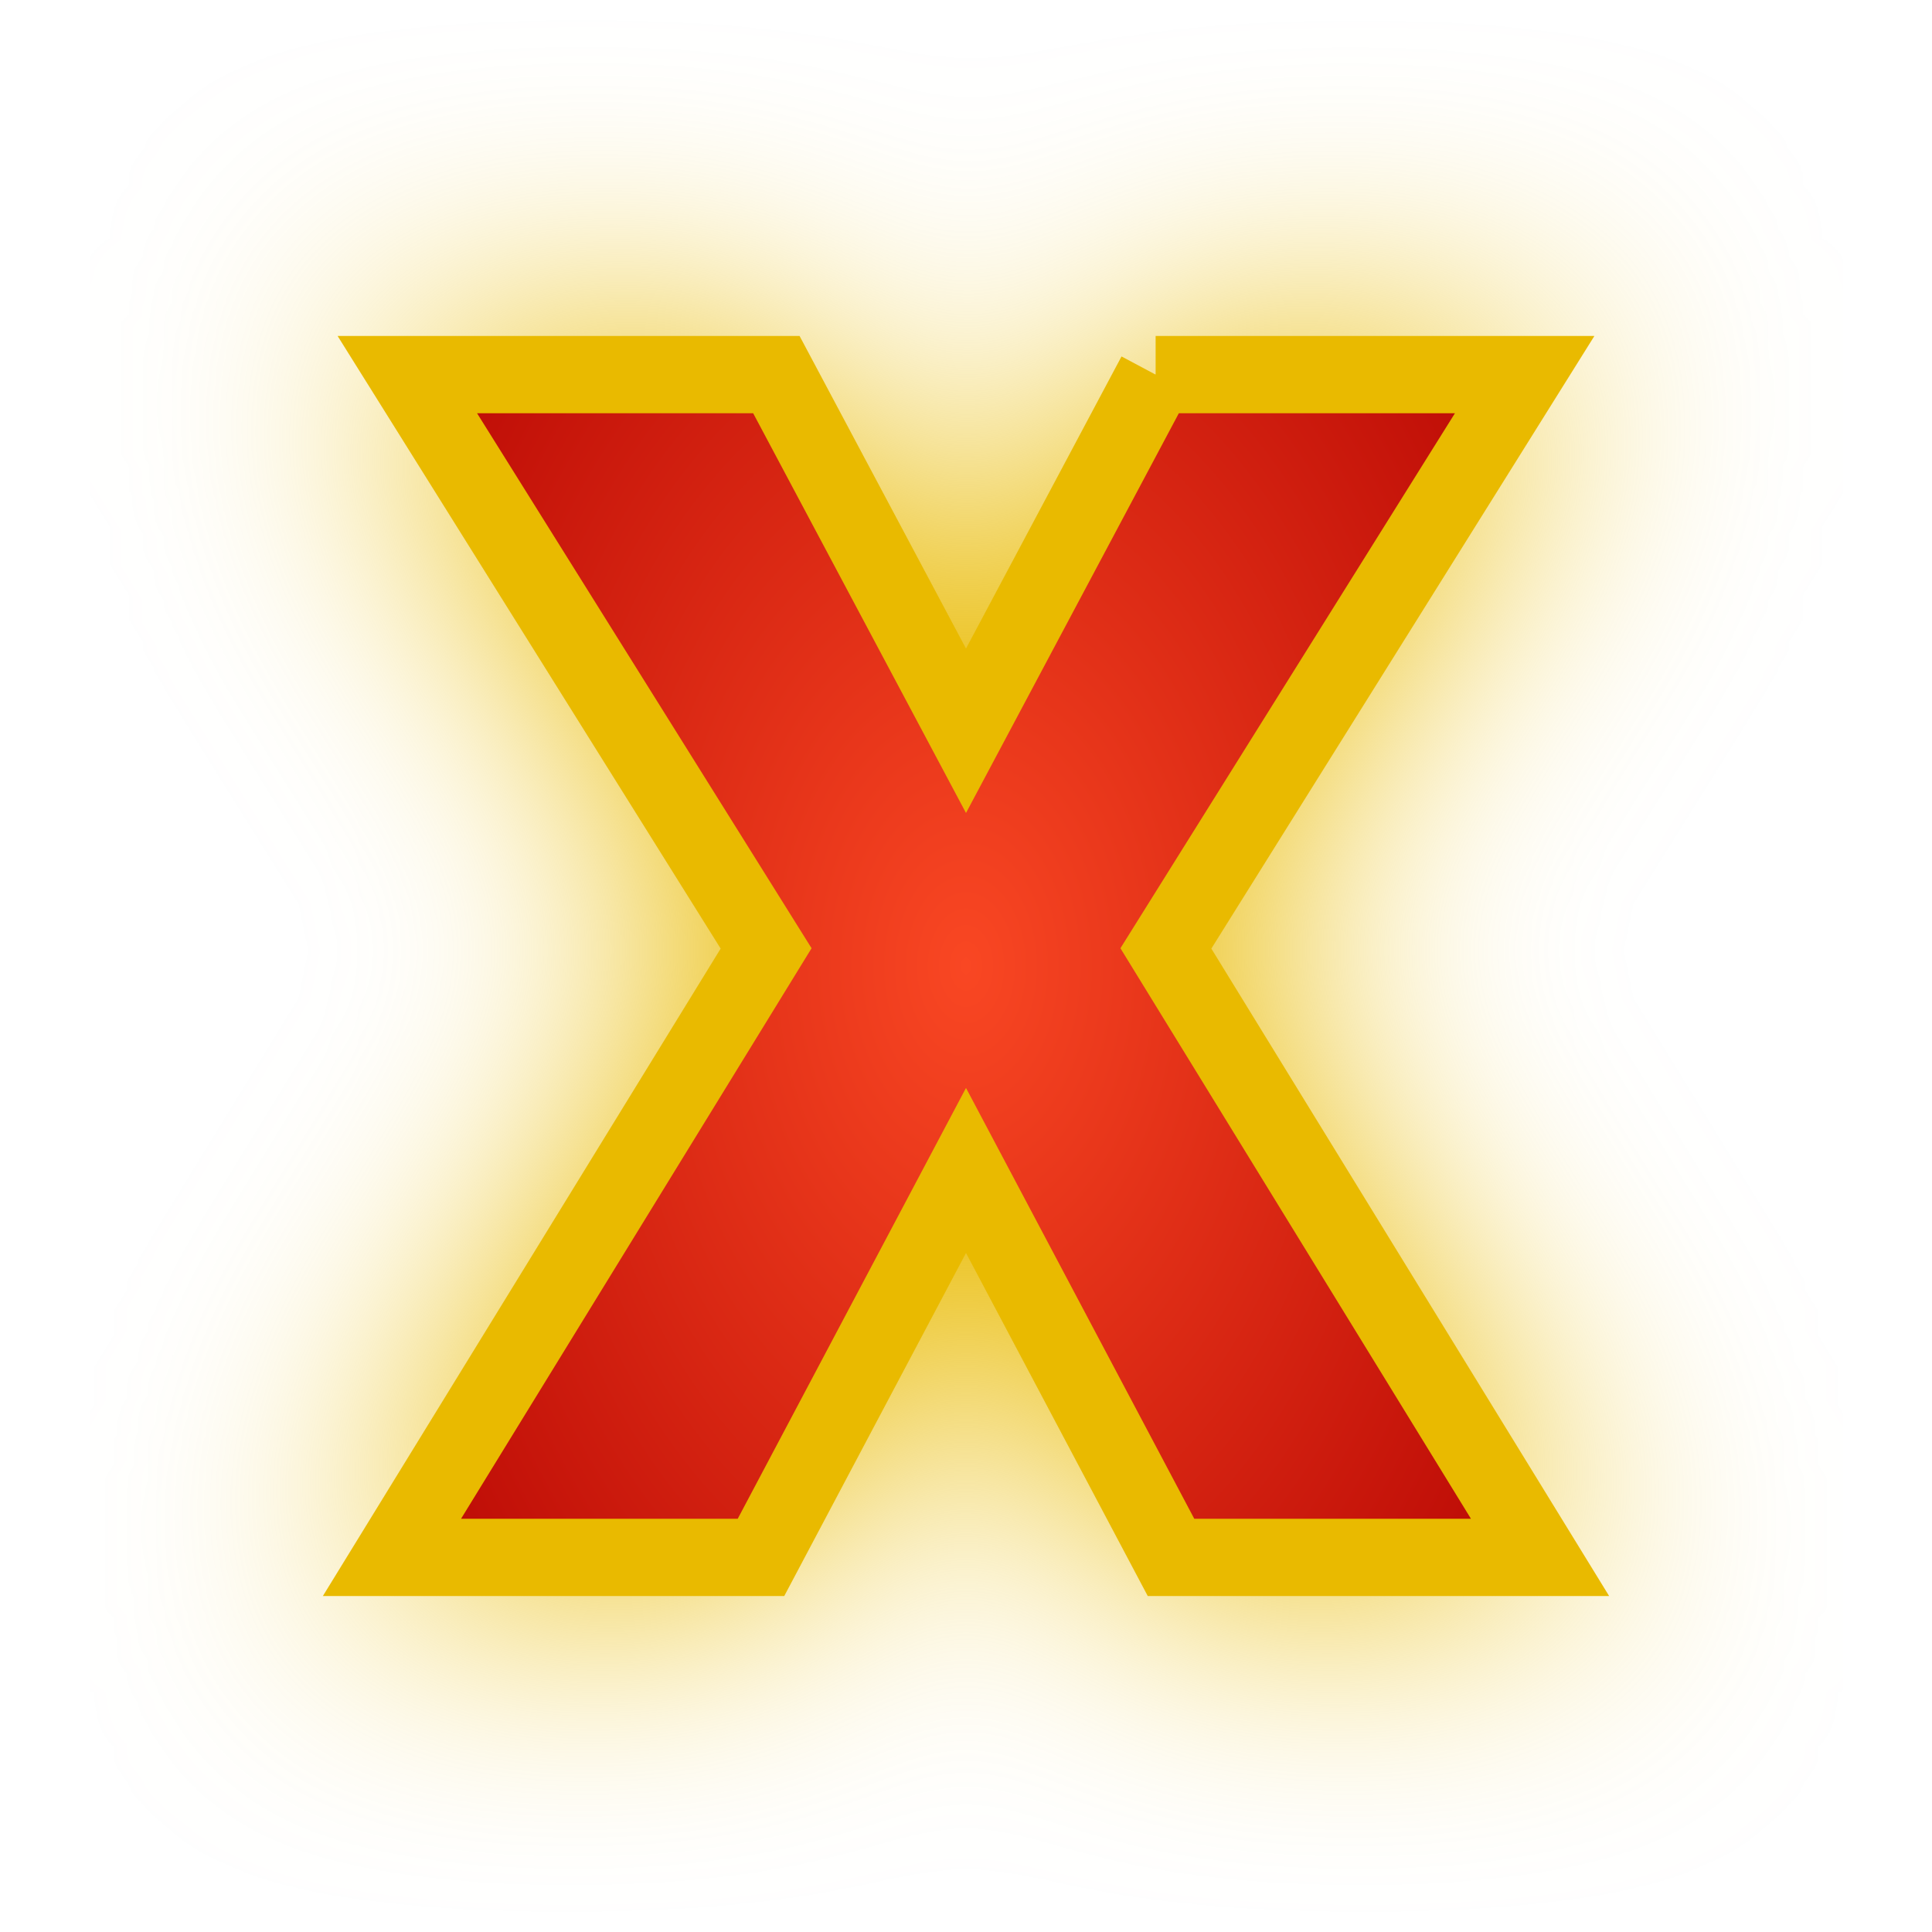
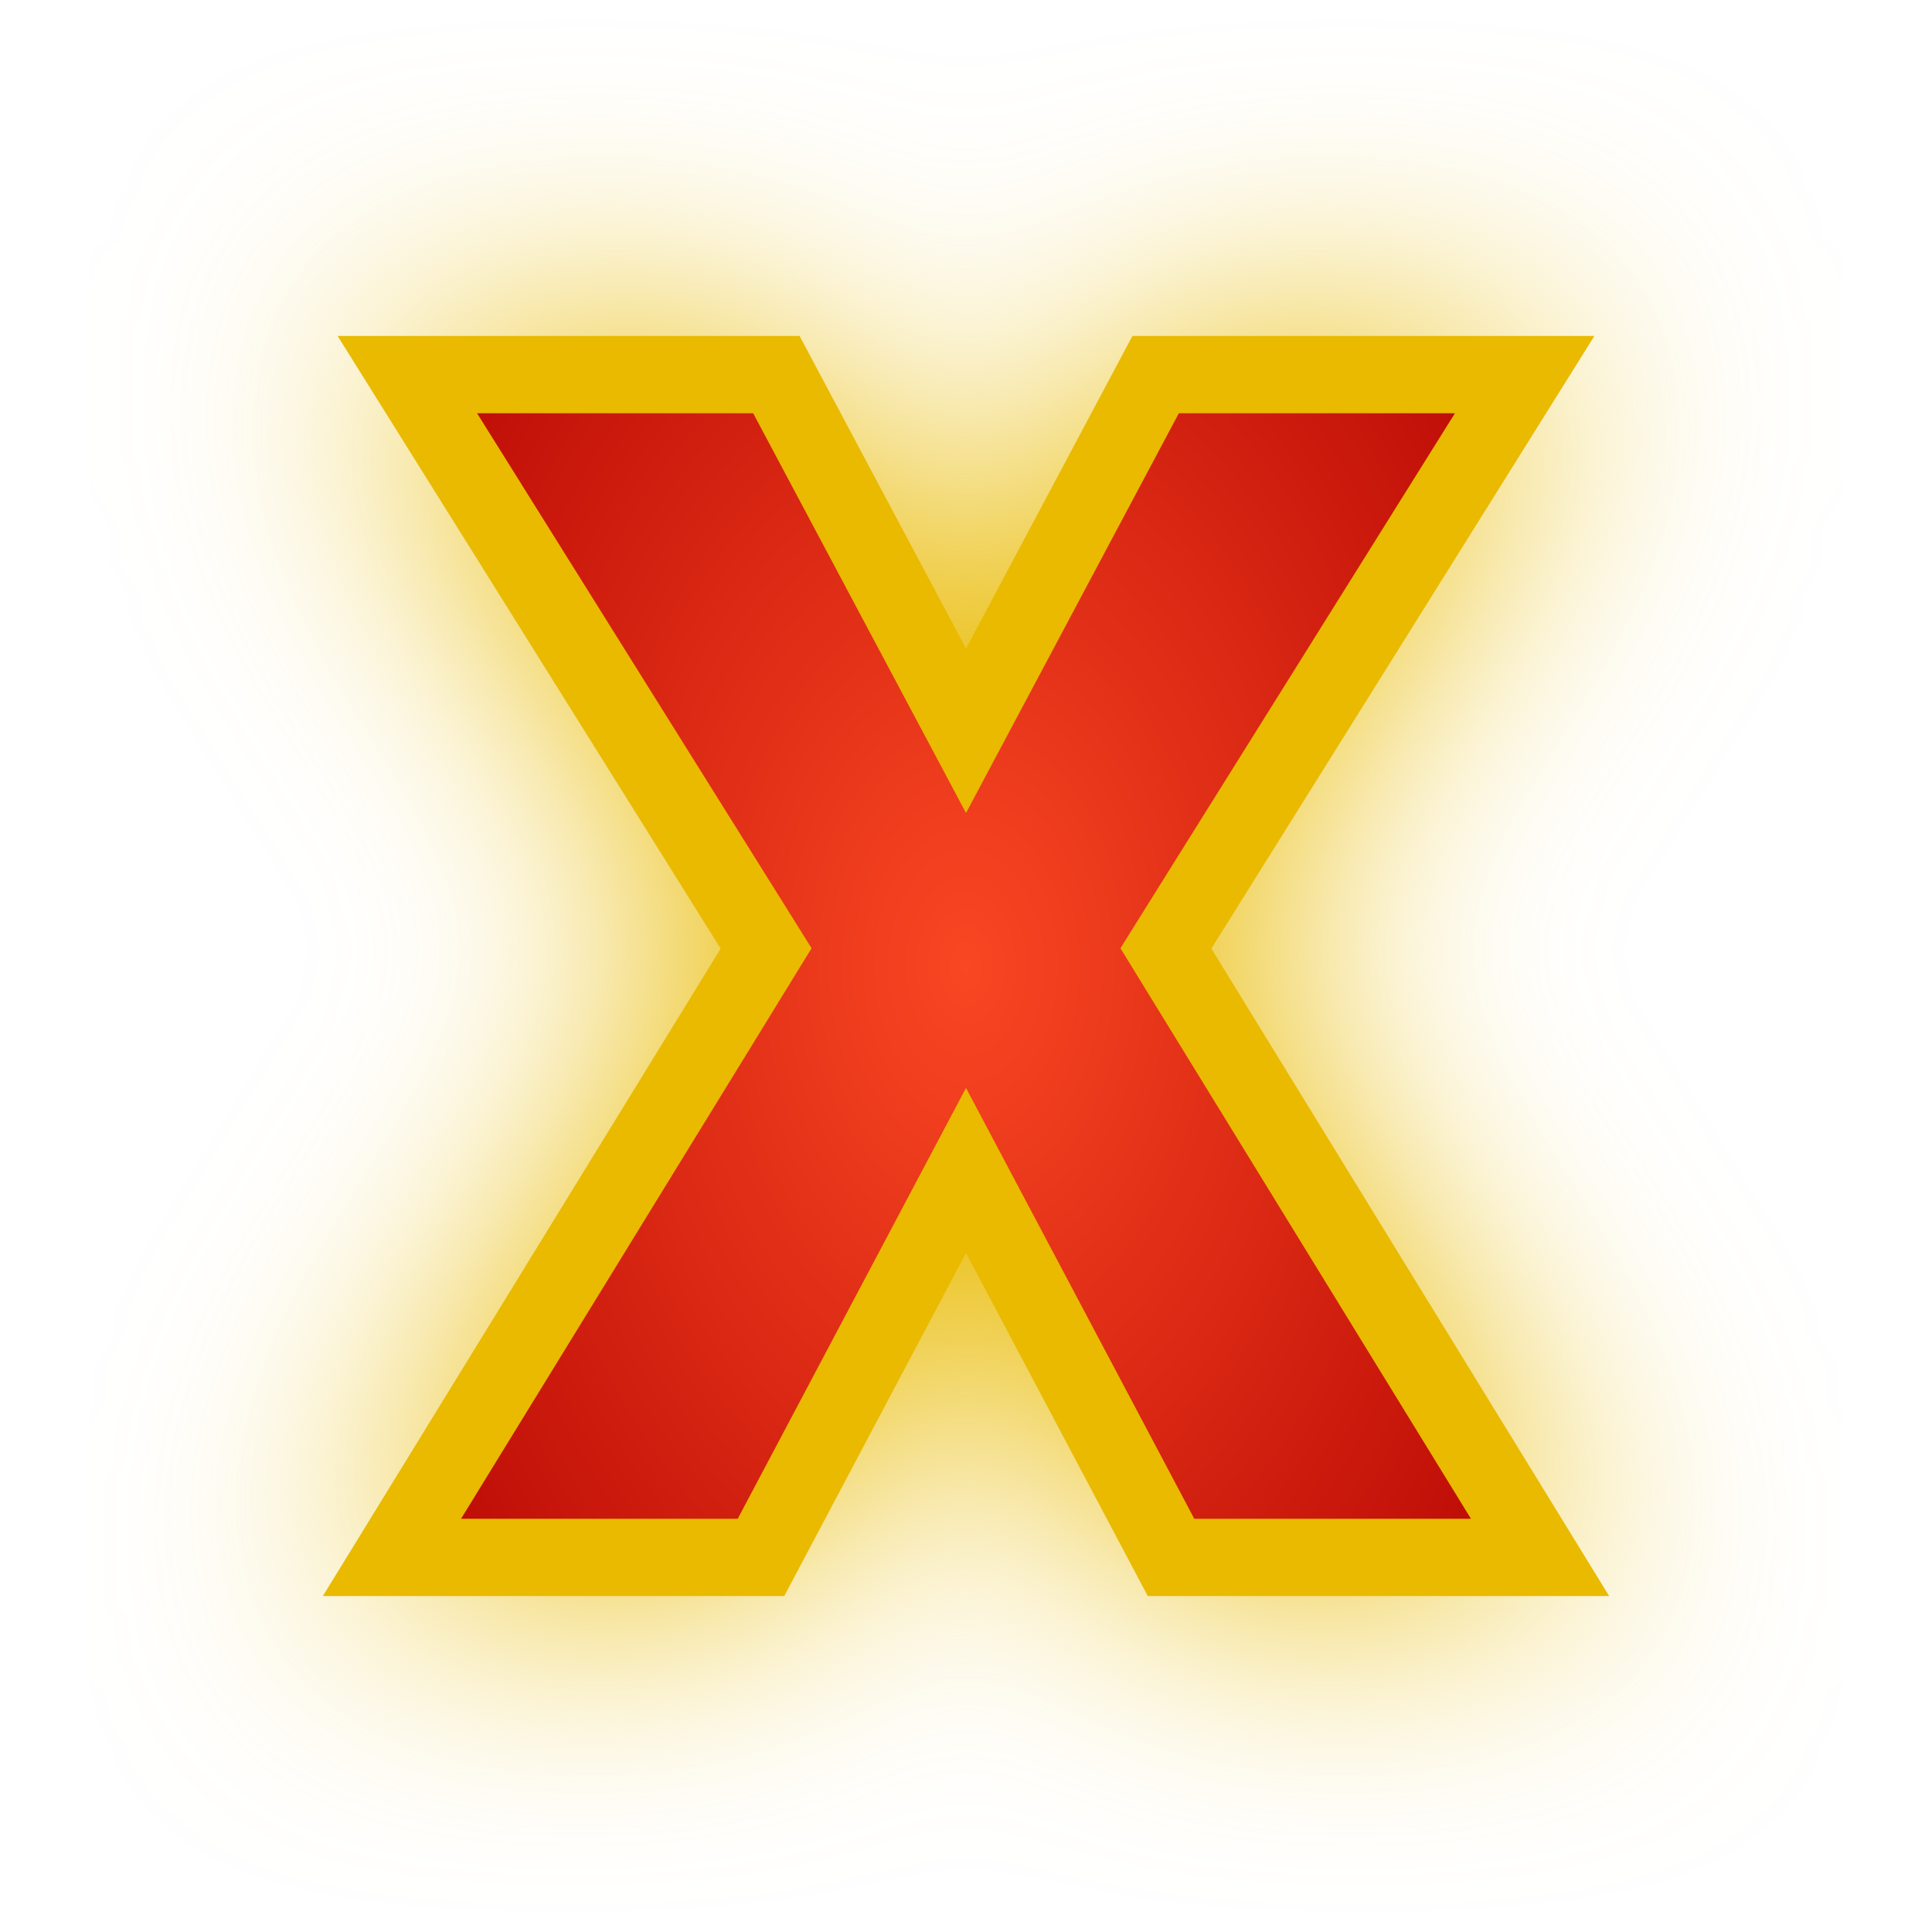
<svg xmlns="http://www.w3.org/2000/svg" xmlns:xlink="http://www.w3.org/1999/xlink" viewBox="0 0 100 100" height="100" width="100" version="1.1" id="svg45">
-   <path d="M59.815 19.39C59.815 19.39 78.916 19.39 78.916 19.39C78.916 19.39 60.346 49.09 60.346 49.09C60.346 49.09 79.712 80.61 79.712 80.61C79.712 80.61 60.611 80.61 60.611 80.61C60.611 80.61 50 60.583 50 60.583C50 60.583 39.389 80.61 39.389 80.61C39.389 80.61 20.288 80.61 20.288 80.61C20.288 80.61 39.654 49.09 39.654 49.09C39.654 49.09 21.084 19.39 21.084 19.39C21.084 19.39 40.185 19.39 40.185 19.39C40.185 19.39 50 37.824 50 37.824C50 37.824 59.815 19.39 59.815 19.39" style="fill:#E9BA00;fill-opacity:1;stroke:#E9BA00;stroke-width:3.0;stroke-opacity:1;filter:url(#backFilter);" id="background_path" />
+   <path id="background_path" style="fill:#E9BA00;fill-opacity:1;stroke:#E9BA00;stroke-width:3.0;stroke-opacity:1;filter:url(#backFilter);" d="M 78.916,19.39 60.346,49.09 79.712,80.61 H 60.611 L 50,60.583 39.389,80.61 H 20.288 L 39.654,49.09 21.084,19.39 H 40.185 l 9.815,18.434 9.815,-18.434 z" />
  <defs>
    <filter style="color-interpolation-filters:sRGB" id="backFilter" x="-0.263" width="1.527" y="-0.342" height="1.684">
      <feGaussianBlur stdDeviation="7.086" id="gaussianBlurBack" />
    </filter>
    <linearGradient id="bgLinearGradient">
      <stop style="stop-color:#f94723;stop-opacity:1" offset="0" id="stop844" />
      <stop style="stop-color:#b10000;stop-opacity:1" offset="1" id="stop846" />
    </linearGradient>
    <radialGradient xlink:href="#bgLinearGradient" id="bgRadialGradient" cx="50" cy="50" fx="50" fy="50" r="40.248" gradientTransform="matrix(1,0,0,1.505091,0,-25.25453)" gradientUnits="userSpaceOnUse" />
  </defs>
-   <path d="M59.815 19.39C59.815 19.39 78.916 19.39 78.916 19.39C78.916 19.39 60.346 49.09 60.346 49.09C60.346 49.09 79.712 80.61 79.712 80.61C79.712 80.61 60.611 80.61 60.611 80.61C60.611 80.61 50 60.583 50 60.583C50 60.583 39.389 80.61 39.389 80.61C39.389 80.61 20.288 80.61 20.288 80.61C20.288 80.61 39.654 49.09 39.654 49.09C39.654 49.09 21.084 19.39 21.084 19.39C21.084 19.39 40.185 19.39 40.185 19.39C40.185 19.39 50 37.824 50 37.824C50 37.824 59.815 19.39 59.815 19.39" style="fill:url(#bgRadialGradient);;fill-opacity:1;stroke:#E9BA00;stroke-width:4;stroke-opacity:1;stroke-miterlimit:4;stroke-dasharray:none" id="main_path" />
+   <path id="main_path" style="fill:url(#bgRadialGradient);;fill-opacity:1;stroke:#E9BA00;stroke-width:4;stroke-opacity:1;stroke-miterlimit:4;stroke-dasharray:none" d="M 78.916,19.39 60.346,49.09 79.712,80.61 H 60.611 L 50,60.583 39.389,80.61 H 20.288 L 39.654,49.09 21.084,19.39 H 40.185 l 9.815,18.434 9.815,-18.434 z" />
</svg>
